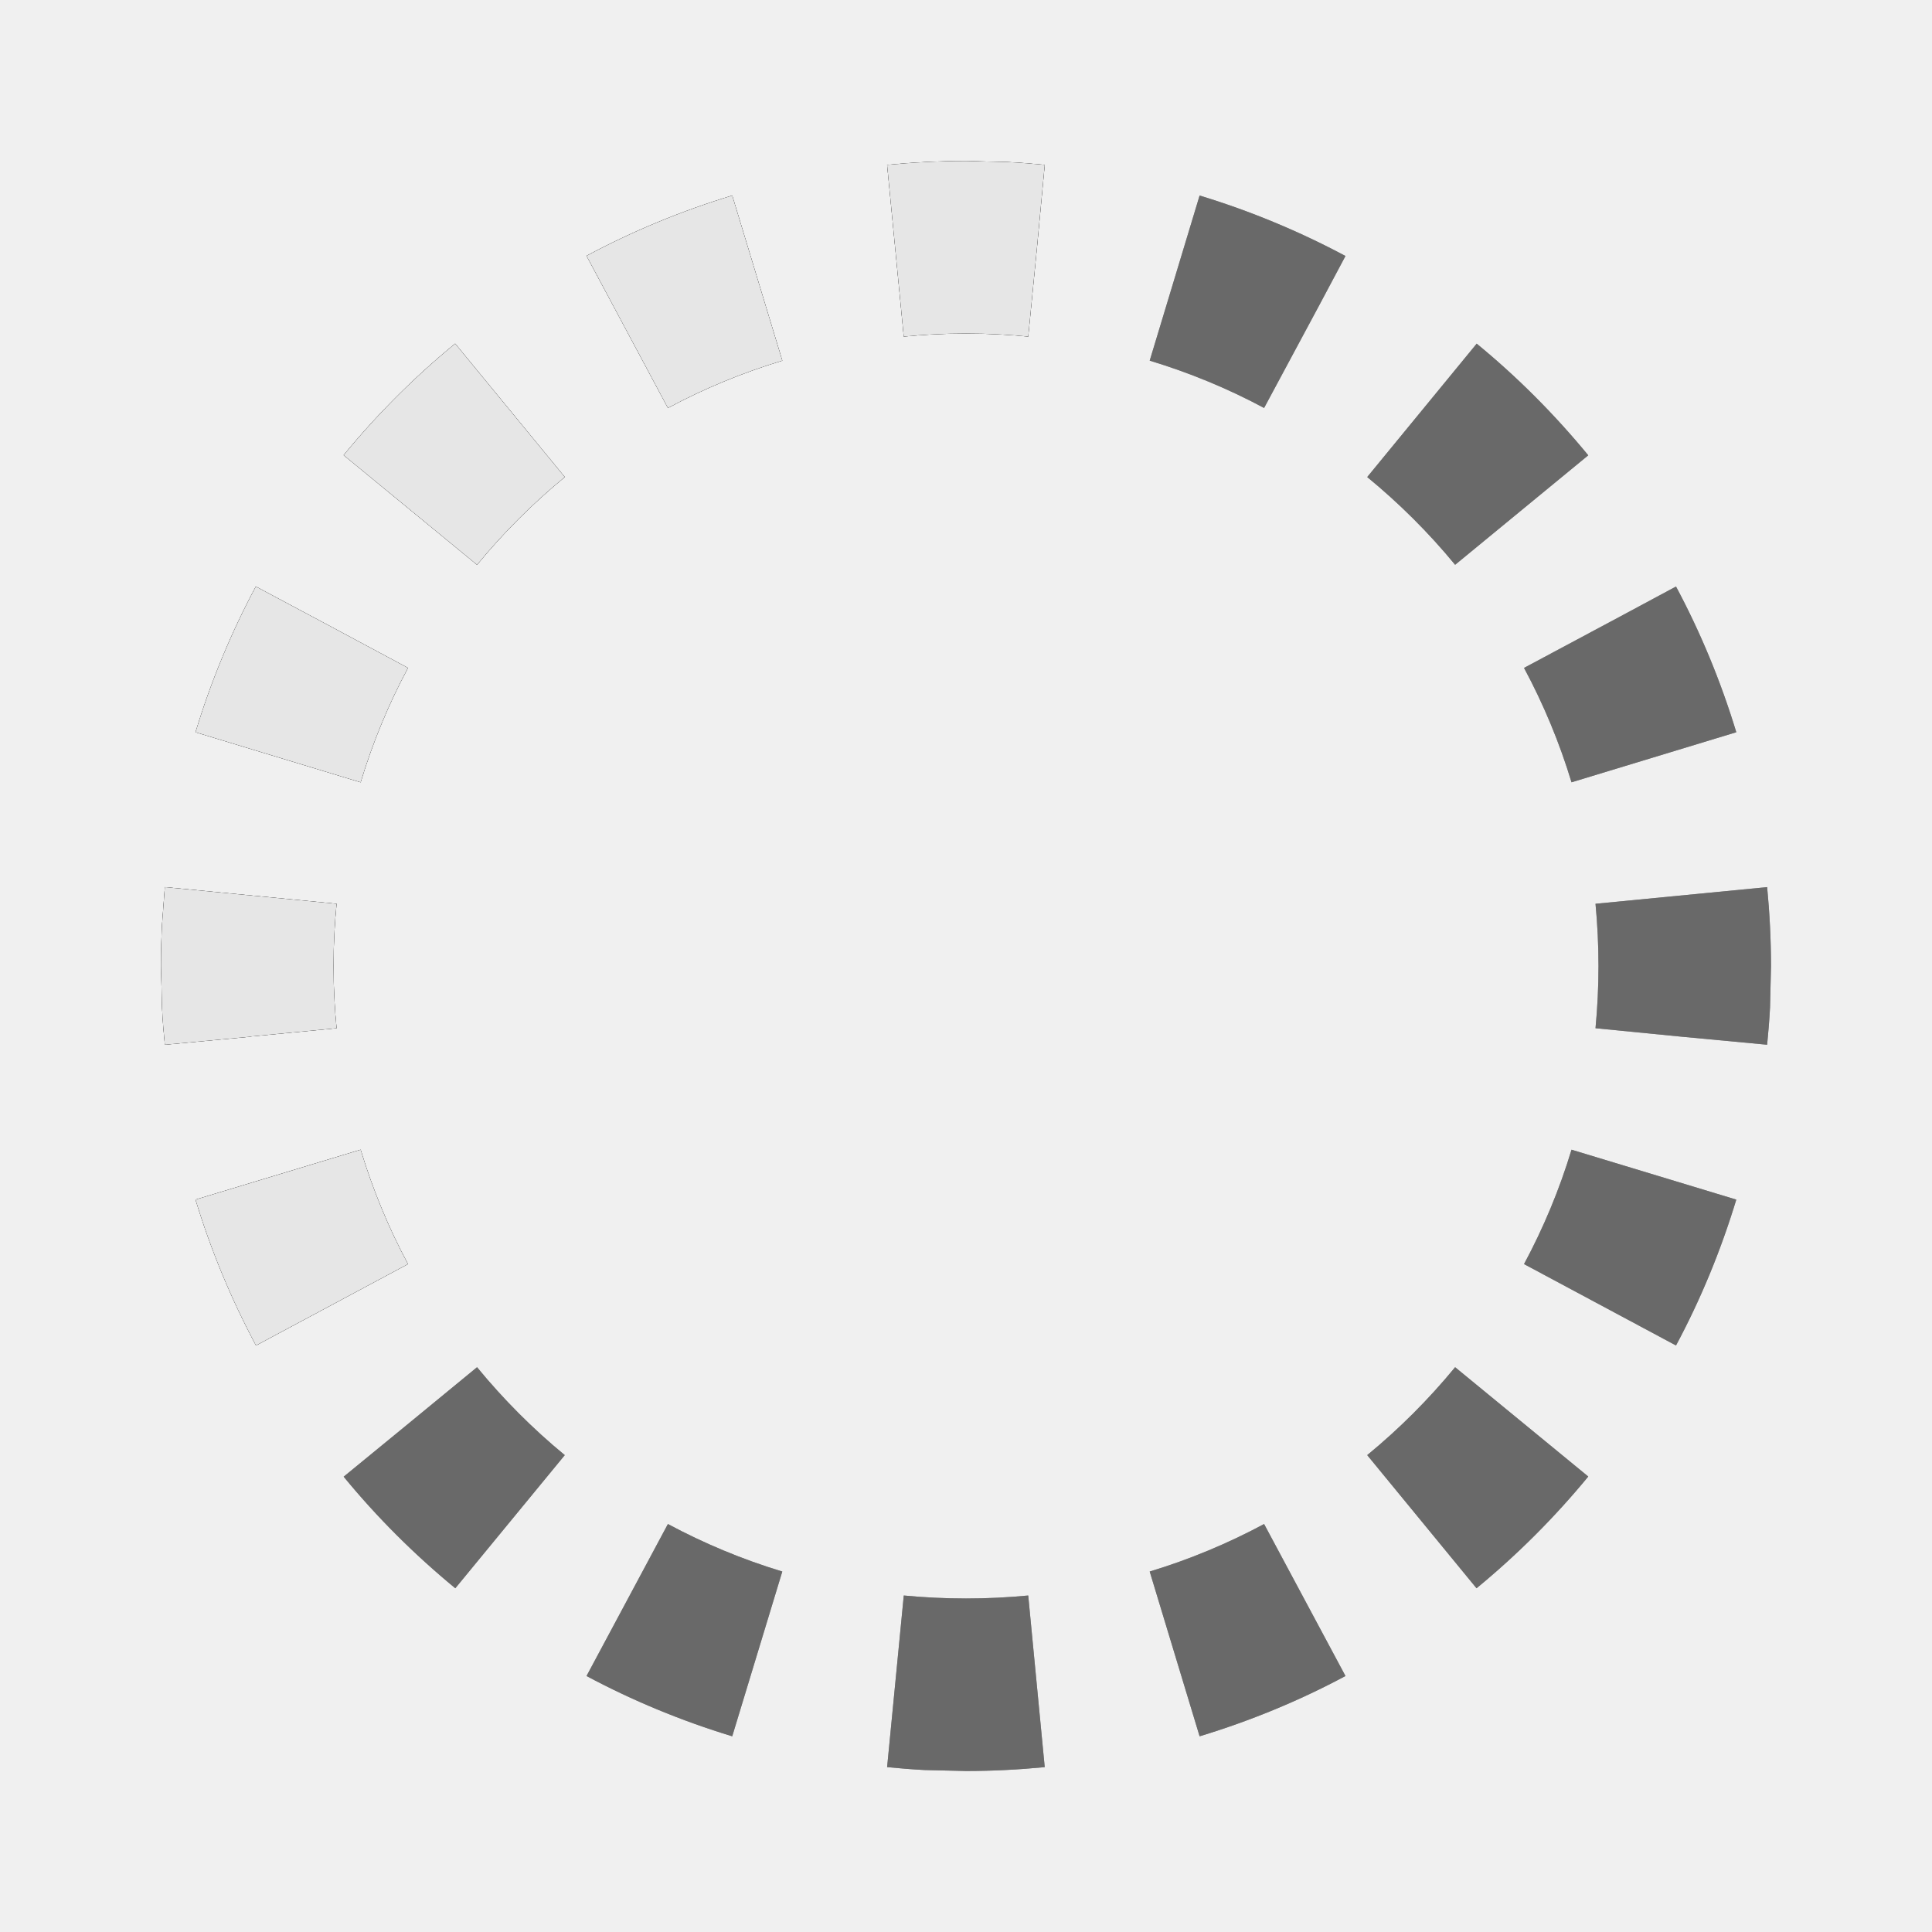
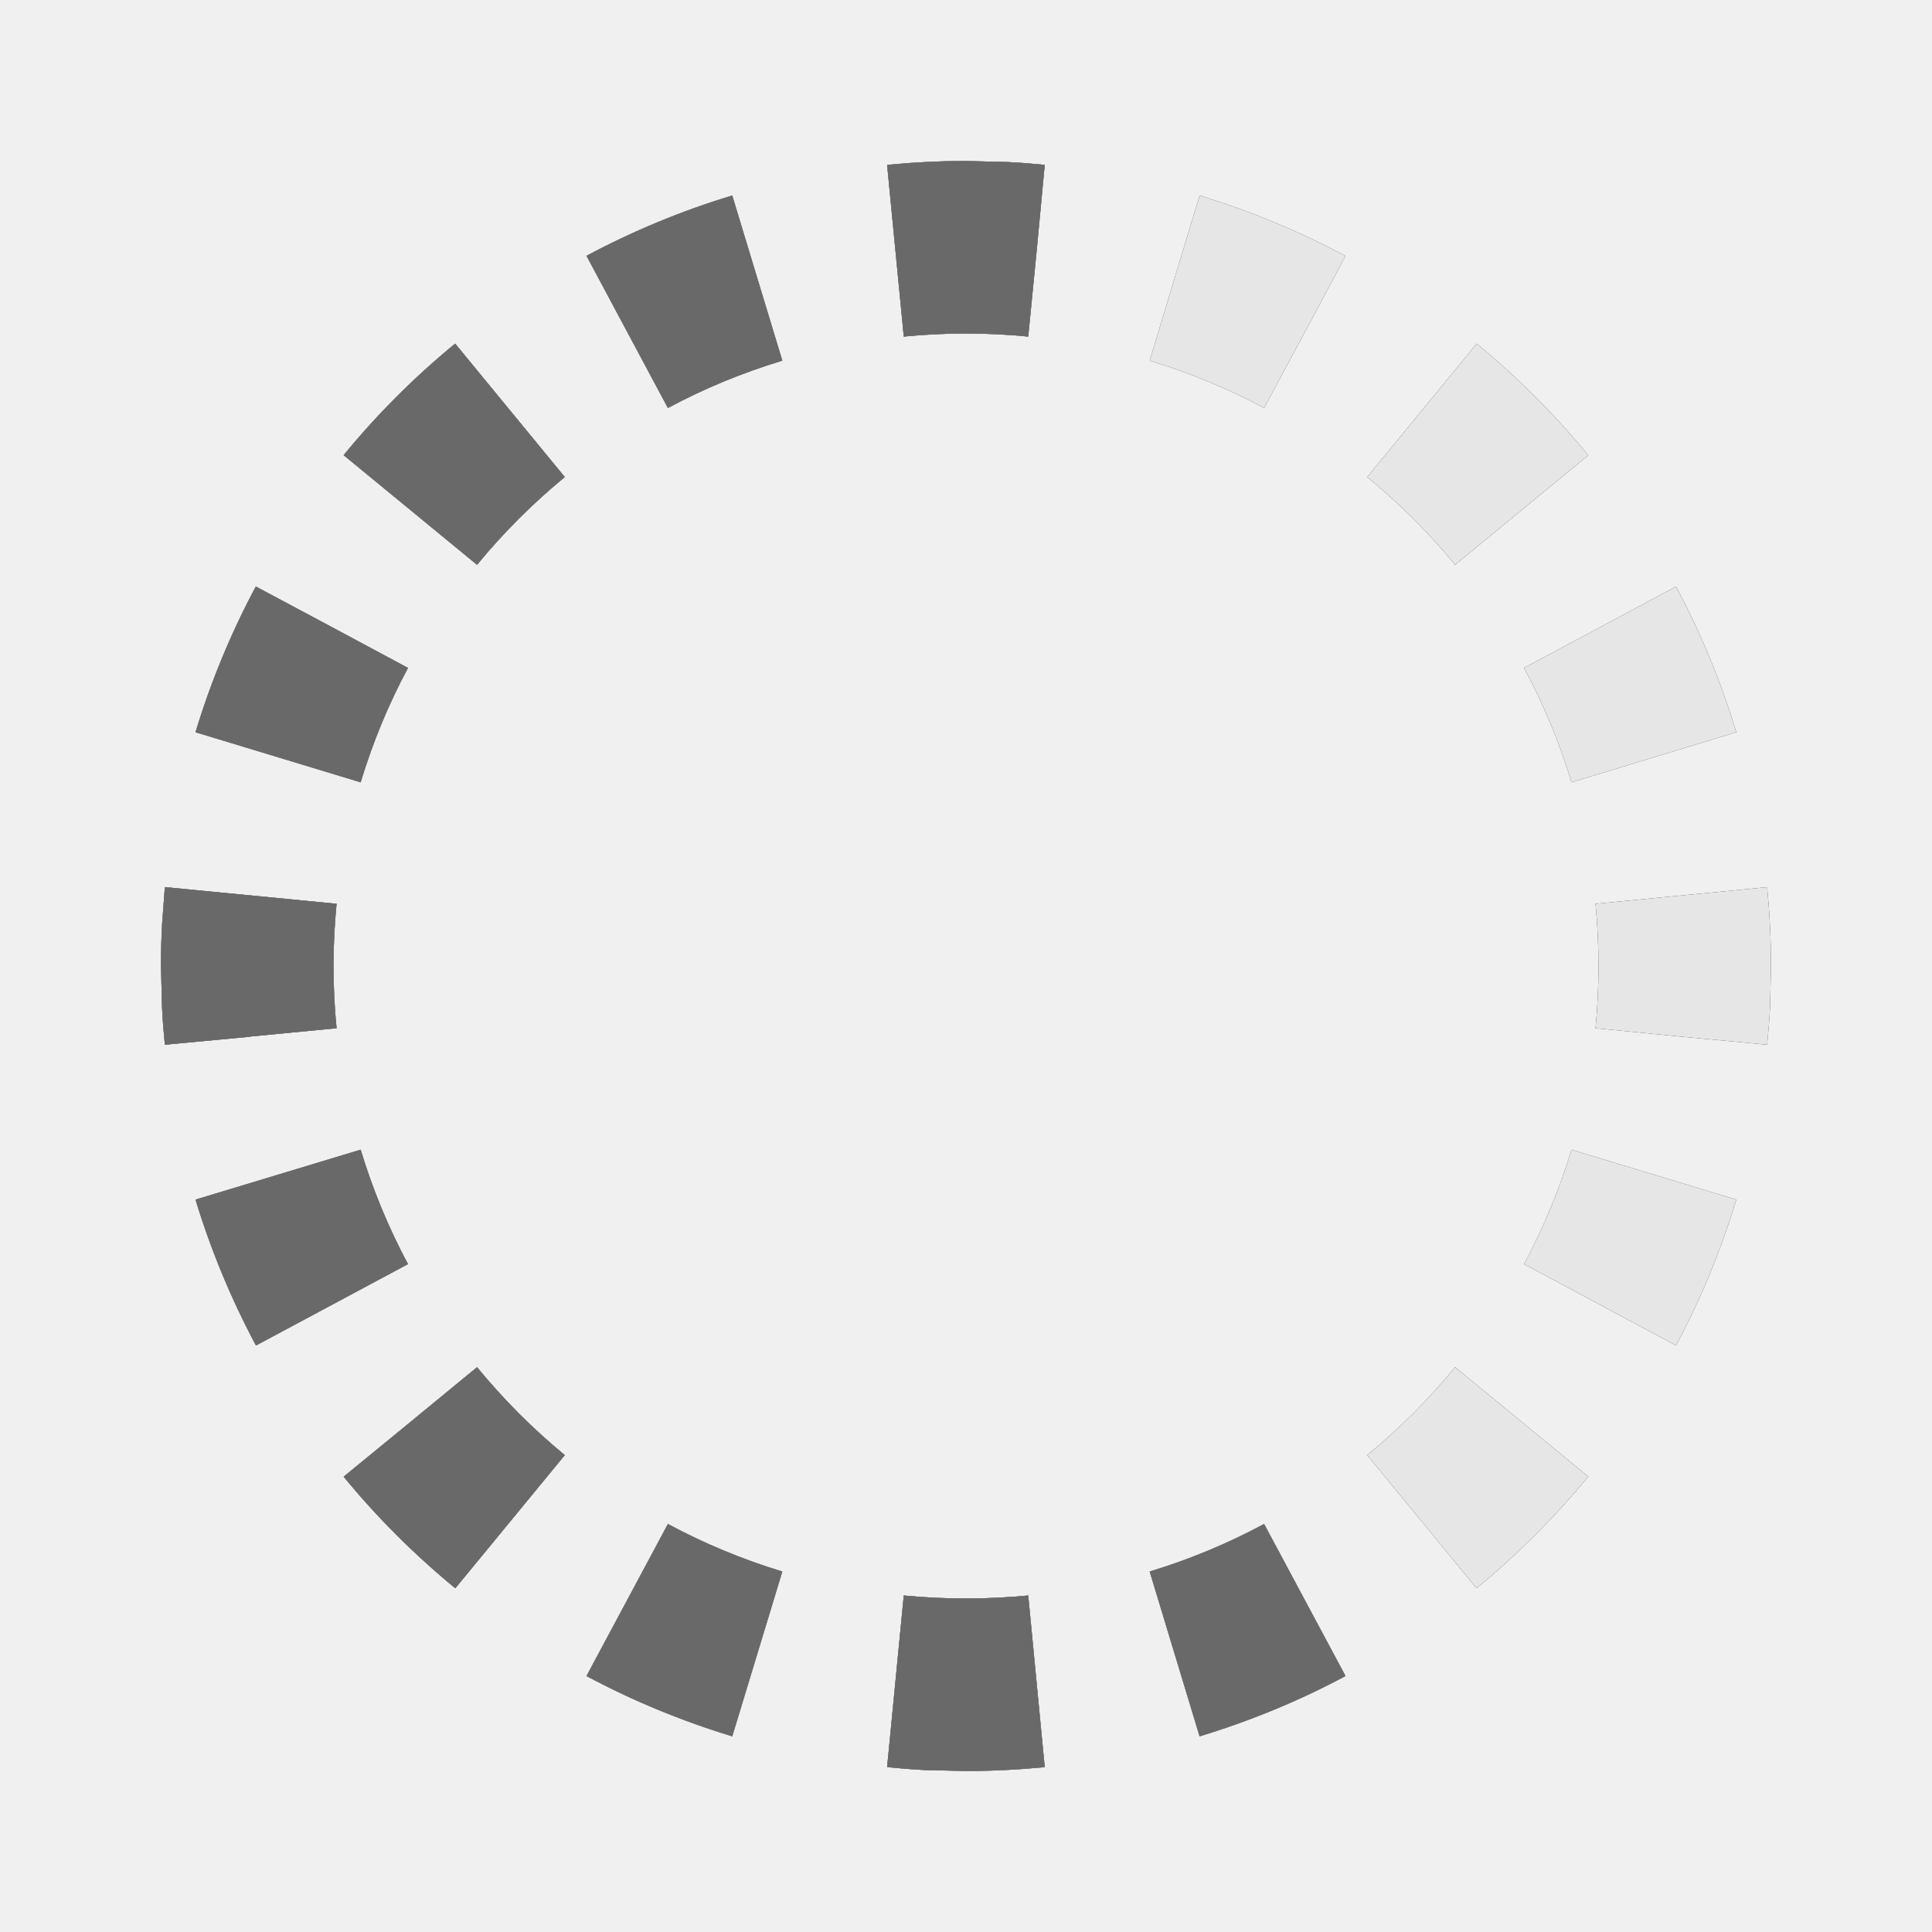
<svg xmlns="http://www.w3.org/2000/svg" width="24" height="24" viewBox="0 0 24 24" fill="none">
+   <path d="M12.978 21.952C12.657 21.983 12.331 22 12.001 22L11.486 21.988C11.33 21.98 11.174 21.967 11.02 21.952L11.227 19.82C11.48 19.844 11.74 19.857 12.001 19.857C12.262 19.857 12.52 19.844 12.773 19.82L12.978 21.952Z" fill="#050505" />
+   <path d="M12.978 21.952C12.657 21.983 12.331 22 12.001 22L11.486 21.988C11.33 21.98 11.174 21.967 11.02 21.952L11.227 19.82C11.48 19.844 11.74 19.857 12.001 19.857C12.262 19.857 12.52 19.844 12.773 19.82L12.978 21.952Z" fill="white" fill-opacity="0.9" />
+   <path d="M8.297 18.932C8.746 19.173 9.222 19.372 9.718 19.522L9.096 21.569C8.465 21.377 7.858 21.126 7.286 20.82L8.297 18.932Z" fill="#050505" />
+   <path d="M8.297 18.932C8.746 19.173 9.222 19.372 9.718 19.522L9.096 21.569C8.465 21.377 7.858 21.126 7.286 20.82L8.297 18.932Z" fill="white" fill-opacity="0.9" />
+   <path d="M16.714 20.82C16.141 21.127 15.534 21.377 14.902 21.569L14.282 19.522C14.778 19.372 15.254 19.173 15.703 18.932L16.714 20.82Z" fill="#050505" />
+   <path d="M16.714 20.82C16.141 21.127 15.534 21.377 14.902 21.569L14.282 19.522C14.778 19.372 15.254 19.173 15.703 18.932L16.714 20.82Z" fill="white" fill-opacity="0.9" />
+   <path d="M5.926 16.984C6.253 17.382 6.618 17.749 7.016 18.076L5.656 19.73C5.15 19.314 4.684 18.85 4.269 18.344L5.022 17.727L5.926 16.984Z" fill="#050505" />
+   <path d="M5.926 16.984C6.253 17.382 6.618 17.749 7.016 18.076L5.656 19.73C5.15 19.314 4.684 18.85 4.269 18.344L5.022 17.727L5.926 16.984Z" fill="white" fill-opacity="0.9" />
+   <path d="M19.73 18.342C19.313 18.849 18.849 19.313 18.342 19.73L16.984 18.076C17.382 17.749 17.749 17.382 18.076 16.984L19.73 18.342Z" fill="#050505" />
+   <path d="M19.73 18.342C19.313 18.849 18.849 19.313 18.342 19.73L16.984 18.076C17.382 17.749 17.749 17.382 18.076 16.984L19.73 18.342Z" fill="white" fill-opacity="0.9" />
+   <path d="M4.48 14.282C4.63 14.777 4.827 15.254 5.068 15.703L3.18 16.714C2.874 16.141 2.621 15.534 2.429 14.902L4.48 14.282Z" fill="#050505" />
+   <path d="M4.48 14.282C4.63 14.777 4.827 15.254 5.068 15.703L3.18 16.714C2.874 16.141 2.621 15.534 2.429 14.902L4.48 14.282Z" fill="white" fill-opacity="0.9" />
+   <path d="M21.569 14.902C21.377 15.534 21.127 16.141 20.82 16.714L18.932 15.703C19.173 15.254 19.372 14.778 19.522 14.282L21.569 14.902Z" fill="#050505" />
+   <path d="M21.569 14.902C21.377 15.534 21.127 16.141 20.82 16.714L18.932 15.703C19.173 15.254 19.372 14.778 19.522 14.282L21.569 14.902Z" fill="white" fill-opacity="0.9" />
+   <path d="M4.181 11.227C4.156 11.48 4.143 11.74 4.143 12.001C4.143 12.262 4.156 12.52 4.181 12.773L3.111 12.876L3.113 12.878L2.048 12.978C2.033 12.825 2.02 12.671 2.013 12.516L2 12.001C2 11.829 2.004 11.656 2.013 11.486L2.048 11.02L4.181 11.227Z" fill="#050505" />
+   <path d="M4.181 11.227C4.156 11.48 4.143 11.74 4.143 12.001C4.143 12.262 4.156 12.52 4.181 12.773L3.111 12.876L3.113 12.878L2.048 12.978C2.033 12.825 2.02 12.671 2.013 12.516L2 12.001C2 11.829 2.004 11.656 2.013 11.486L2.048 11.02L4.181 11.227Z" fill="white" fill-opacity="0.9" />
+   <path d="M21.952 11.02C21.983 11.342 22 11.67 22 12.001L21.988 12.516C21.98 12.671 21.967 12.825 21.952 12.978L20.887 12.878L19.82 12.773C19.844 12.52 19.857 12.262 19.857 12.001C19.857 11.74 19.844 11.48 19.82 11.227L21.952 11.02Z" fill="#050505" />
+   <path d="M21.952 11.02C21.983 11.342 22 11.67 22 12.001L21.988 12.516C21.98 12.671 21.967 12.825 21.952 12.978L20.887 12.878L19.82 12.773C19.844 12.52 19.857 12.262 19.857 12.001C19.857 11.74 19.844 11.48 19.82 11.227L21.952 11.02Z" fill="white" fill-opacity="0.9" />
+   <path d="M4.124 7.791L5.068 8.297C4.827 8.746 4.63 9.222 4.48 9.718L2.429 9.096C2.62 8.465 2.872 7.858 3.178 7.286L4.124 7.791Z" fill="#050505" />
+   <path d="M4.124 7.791L5.068 8.297C4.827 8.746 4.63 9.222 4.48 9.718L2.429 9.096C2.62 8.465 2.872 7.858 3.178 7.286L4.124 7.791Z" fill="white" fill-opacity="0.9" />
+   <path d="M20.82 7.286C21.126 7.858 21.377 8.465 21.569 9.096L19.522 9.718C19.372 9.222 19.173 8.746 18.932 8.297L20.114 7.665L20.82 7.286Z" fill="#050505" />
+   <path d="M20.82 7.286C21.126 7.858 21.377 8.465 21.569 9.096L19.522 9.718C19.372 9.222 19.173 8.746 18.932 8.297L20.114 7.665L20.82 7.286Z" fill="white" fill-opacity="0.9" />
+   <path d="M5.656 4.271L7.016 5.926C6.618 6.253 6.253 6.618 5.926 7.016L4.271 5.656L4.269 5.654C4.684 5.148 5.148 4.684 5.654 4.269L5.656 4.271Z" fill="#050505" />
+   <path d="M5.656 4.271L7.016 5.926C6.618 6.253 6.253 6.618 5.926 7.016L4.271 5.656L4.269 5.654C4.684 5.148 5.148 4.684 5.654 4.269L5.656 4.271Z" fill="white" fill-opacity="0.9" />
+   <path d="M18.344 4.269C18.85 4.684 19.314 5.15 19.73 5.656L18.076 7.016C17.749 6.618 17.382 6.253 16.984 5.926L18.344 4.269Z" fill="#050505" />
+   <path d="M18.344 4.269C18.85 4.684 19.314 5.15 19.73 5.656L18.076 7.016C17.749 6.618 17.382 6.253 16.984 5.926L18.344 4.269Z" fill="white" fill-opacity="0.9" />
+   <path d="M9.718 4.48C9.222 4.63 8.746 4.827 8.297 5.068L7.286 3.178C7.858 2.872 8.465 2.62 9.096 2.429L9.718 4.48Z" fill="#050505" />
+   <path d="M9.718 4.48C9.222 4.63 8.746 4.827 8.297 5.068L7.286 3.178C7.858 2.872 8.465 2.62 9.096 2.429L9.718 4.48Z" fill="white" fill-opacity="0.9" />
+   <path d="M14.902 2.429C15.534 2.621 16.141 2.874 16.714 3.18L16.385 3.798L15.703 5.068C15.254 4.827 14.777 4.63 14.282 4.48L14.902 2.429Z" fill="#050505" />
+   <path d="M14.902 2.429C15.534 2.621 16.141 2.874 16.714 3.18L16.385 3.798L15.703 5.068C15.254 4.827 14.777 4.63 14.282 4.48L14.902 2.429Z" fill="white" fill-opacity="0.9" />
+   <path d="M12.516 2.013C12.671 2.02 12.825 2.033 12.978 2.048L12.882 3.071L12.773 4.181C12.52 4.156 12.262 4.143 12.001 4.143C11.74 4.143 11.48 4.156 11.227 4.181L11.02 2.048C11.342 2.017 11.67 2 12.001 2L12.516 2.013Z" fill="#050505" />
+   <path d="M12.516 2.013C12.671 2.02 12.825 2.033 12.978 2.048L12.882 3.071L12.773 4.181C12.52 4.156 12.262 4.143 12.001 4.143C11.74 4.143 11.48 4.156 11.227 4.181L11.02 2.048C11.342 2.017 11.67 2 12.001 2L12.516 2.013Z" fill="white" fill-opacity="0.9" />
  <path d="M12.978 21.952C12.657 21.983 12.331 22 12.001 22L11.486 21.988C11.33 21.98 11.174 21.967 11.02 21.952L11.227 19.82C11.48 19.844 11.74 19.857 12.001 19.857C12.262 19.857 12.52 19.844 12.773 19.82L12.978 21.952Z" fill="#050505" />
  <path d="M12.978 21.952C12.657 21.983 12.331 22 12.001 22L11.486 21.988C11.33 21.98 11.174 21.967 11.02 21.952L11.227 19.82C11.48 19.844 11.74 19.857 12.001 19.857C12.262 19.857 12.52 19.844 12.773 19.82L12.978 21.952Z" fill="white" fill-opacity="0.4" />
  <path d="M8.297 18.932C8.746 19.173 9.222 19.372 9.718 19.522L9.096 21.569C8.465 21.377 7.858 21.126 7.286 20.82L8.297 18.932Z" fill="#050505" />
  <path d="M8.297 18.932C8.746 19.173 9.222 19.372 9.718 19.522L9.096 21.569C8.465 21.377 7.858 21.126 7.286 20.82L8.297 18.932Z" fill="white" fill-opacity="0.4" />
  <path d="M16.714 20.82C16.141 21.127 15.534 21.377 14.902 21.569L14.282 19.522C14.778 19.372 15.254 19.173 15.703 18.932L16.714 20.82Z" fill="#050505" />
  <path d="M16.714 20.82C16.141 21.127 15.534 21.377 14.902 21.569L14.282 19.522C14.778 19.372 15.254 19.173 15.703 18.932L16.714 20.82Z" fill="white" fill-opacity="0.4" />
  <path d="M5.926 16.984C6.253 17.382 6.618 17.749 7.016 18.076L5.656 19.73C5.15 19.314 4.684 18.85 4.269 18.344L5.022 17.727L5.926 16.984Z" fill="#050505" />
  <path d="M5.926 16.984C6.253 17.382 6.618 17.749 7.016 18.076L5.656 19.73C5.15 19.314 4.684 18.85 4.269 18.344L5.022 17.727L5.926 16.984Z" fill="white" fill-opacity="0.4" />
-   <path d="M19.73 18.342C19.313 18.849 18.849 19.313 18.342 19.73L16.984 18.076C17.382 17.749 17.749 17.382 18.076 16.984L19.73 18.342Z" fill="#050505" />
-   <path d="M19.73 18.342C19.313 18.849 18.849 19.313 18.342 19.73L16.984 18.076C17.382 17.749 17.749 17.382 18.076 16.984L19.73 18.342Z" fill="white" fill-opacity="0.4" />
  <path d="M4.48 14.282C4.63 14.777 4.827 15.254 5.068 15.703L3.18 16.714C2.874 16.141 2.621 15.534 2.429 14.902L4.48 14.282Z" fill="#050505" />
  <path d="M4.48 14.282C4.63 14.777 4.827 15.254 5.068 15.703L3.18 16.714C2.874 16.141 2.621 15.534 2.429 14.902L4.48 14.282Z" fill="white" fill-opacity="0.4" />
-   <path d="M21.569 14.902C21.377 15.534 21.127 16.141 20.82 16.714L18.932 15.703C19.173 15.254 19.372 14.778 19.522 14.282L21.569 14.902Z" fill="#050505" />
-   <path d="M21.569 14.902C21.377 15.534 21.127 16.141 20.82 16.714L18.932 15.703C19.173 15.254 19.372 14.778 19.522 14.282L21.569 14.902Z" fill="white" fill-opacity="0.4" />
  <path d="M4.181 11.227C4.156 11.48 4.143 11.74 4.143 12.001C4.143 12.262 4.156 12.52 4.181 12.773L3.111 12.876L3.113 12.878L2.048 12.978C2.033 12.825 2.02 12.671 2.013 12.516L2 12.001C2 11.829 2.004 11.656 2.013 11.486L2.048 11.02L4.181 11.227Z" fill="#050505" />
  <path d="M4.181 11.227C4.156 11.48 4.143 11.74 4.143 12.001C4.143 12.262 4.156 12.52 4.181 12.773L3.111 12.876L3.113 12.878L2.048 12.978C2.033 12.825 2.02 12.671 2.013 12.516L2 12.001C2 11.829 2.004 11.656 2.013 11.486L2.048 11.02L4.181 11.227Z" fill="white" fill-opacity="0.4" />
-   <path d="M21.952 11.02C21.983 11.342 22 11.67 22 12.001L21.988 12.516C21.98 12.671 21.967 12.825 21.952 12.978L20.887 12.878L19.82 12.773C19.844 12.52 19.857 12.262 19.857 12.001C19.857 11.74 19.844 11.48 19.82 11.227L21.952 11.02Z" fill="#050505" />
-   <path d="M21.952 11.02C21.983 11.342 22 11.67 22 12.001L21.988 12.516C21.98 12.671 21.967 12.825 21.952 12.978L20.887 12.878L19.82 12.773C19.844 12.52 19.857 12.262 19.857 12.001C19.857 11.74 19.844 11.48 19.82 11.227L21.952 11.02Z" fill="white" fill-opacity="0.4" />
  <path d="M4.124 7.791L5.068 8.297C4.827 8.746 4.63 9.222 4.48 9.718L2.429 9.096C2.62 8.465 2.872 7.858 3.178 7.286L4.124 7.791Z" fill="#050505" />
  <path d="M4.124 7.791L5.068 8.297C4.827 8.746 4.63 9.222 4.48 9.718L2.429 9.096C2.62 8.465 2.872 7.858 3.178 7.286L4.124 7.791Z" fill="white" fill-opacity="0.4" />
-   <path d="M20.82 7.286C21.126 7.858 21.377 8.465 21.569 9.096L19.522 9.718C19.372 9.222 19.173 8.746 18.932 8.297L20.114 7.665L20.82 7.286Z" fill="#050505" />
-   <path d="M20.82 7.286C21.126 7.858 21.377 8.465 21.569 9.096L19.522 9.718C19.372 9.222 19.173 8.746 18.932 8.297L20.114 7.665L20.82 7.286Z" fill="white" fill-opacity="0.4" />
  <path d="M5.656 4.271L7.016 5.926C6.618 6.253 6.253 6.618 5.926 7.016L4.271 5.656L4.269 5.654C4.684 5.148 5.148 4.684 5.654 4.269L5.656 4.271Z" fill="#050505" />
  <path d="M5.656 4.271L7.016 5.926C6.618 6.253 6.253 6.618 5.926 7.016L4.271 5.656L4.269 5.654C4.684 5.148 5.148 4.684 5.654 4.269L5.656 4.271Z" fill="white" fill-opacity="0.4" />
-   <path d="M18.344 4.269C18.85 4.684 19.314 5.15 19.73 5.656L18.076 7.016C17.749 6.618 17.382 6.253 16.984 5.926L18.344 4.269Z" fill="#050505" />
-   <path d="M18.344 4.269C18.85 4.684 19.314 5.15 19.73 5.656L18.076 7.016C17.749 6.618 17.382 6.253 16.984 5.926L18.344 4.269Z" fill="white" fill-opacity="0.4" />
  <path d="M9.718 4.48C9.222 4.63 8.746 4.827 8.297 5.068L7.286 3.178C7.858 2.872 8.465 2.62 9.096 2.429L9.718 4.48Z" fill="#050505" />
  <path d="M9.718 4.48C9.222 4.63 8.746 4.827 8.297 5.068L7.286 3.178C7.858 2.872 8.465 2.62 9.096 2.429L9.718 4.48Z" fill="white" fill-opacity="0.4" />
-   <path d="M14.902 2.429C15.534 2.621 16.141 2.874 16.714 3.18L16.385 3.798L15.703 5.068C15.254 4.827 14.777 4.63 14.282 4.48L14.902 2.429Z" fill="#050505" />
-   <path d="M14.902 2.429C15.534 2.621 16.141 2.874 16.714 3.18L16.385 3.798L15.703 5.068C15.254 4.827 14.777 4.63 14.282 4.48L14.902 2.429Z" fill="white" fill-opacity="0.4" />
  <path d="M12.516 2.013C12.671 2.02 12.825 2.033 12.978 2.048L12.882 3.071L12.773 4.181C12.52 4.156 12.262 4.143 12.001 4.143C11.74 4.143 11.48 4.156 11.227 4.181L11.02 2.048C11.342 2.017 11.67 2 12.001 2L12.516 2.013Z" fill="#050505" />
  <path d="M12.516 2.013C12.671 2.02 12.825 2.033 12.978 2.048L12.882 3.071L12.773 4.181C12.52 4.156 12.262 4.143 12.001 4.143C11.74 4.143 11.48 4.156 11.227 4.181L11.02 2.048C11.342 2.017 11.67 2 12.001 2L12.516 2.013Z" fill="white" fill-opacity="0.4" />
-   <path d="M4.48 14.282C4.63 14.777 4.827 15.254 5.068 15.703L3.18 16.714C2.874 16.141 2.621 15.534 2.429 14.902L4.48 14.282Z" fill="#050505" />
-   <path d="M4.48 14.282C4.63 14.777 4.827 15.254 5.068 15.703L3.18 16.714C2.874 16.141 2.621 15.534 2.429 14.902L4.48 14.282Z" fill="white" fill-opacity="0.9" />
-   <path d="M4.181 11.227C4.156 11.48 4.143 11.74 4.143 12.001C4.143 12.262 4.156 12.52 4.181 12.773L3.111 12.876L3.113 12.878L2.048 12.978C2.033 12.825 2.02 12.671 2.013 12.516L2 12.001C2 11.829 2.004 11.656 2.013 11.486L2.048 11.02L4.181 11.227Z" fill="#050505" />
-   <path d="M4.181 11.227C4.156 11.48 4.143 11.74 4.143 12.001C4.143 12.262 4.156 12.52 4.181 12.773L3.111 12.876L3.113 12.878L2.048 12.978C2.033 12.825 2.02 12.671 2.013 12.516L2 12.001C2 11.829 2.004 11.656 2.013 11.486L2.048 11.02L4.181 11.227Z" fill="white" fill-opacity="0.9" />
-   <path d="M4.124 7.791L5.068 8.297C4.827 8.746 4.63 9.222 4.48 9.718L2.429 9.096C2.62 8.465 2.872 7.858 3.178 7.286L4.124 7.791Z" fill="#050505" />
-   <path d="M4.124 7.791L5.068 8.297C4.827 8.746 4.63 9.222 4.48 9.718L2.429 9.096C2.62 8.465 2.872 7.858 3.178 7.286L4.124 7.791Z" fill="white" fill-opacity="0.9" />
-   <path d="M5.656 4.271L7.016 5.926C6.618 6.253 6.253 6.618 5.926 7.016L4.271 5.656L4.269 5.654C4.684 5.148 5.148 4.684 5.654 4.269L5.656 4.271Z" fill="#050505" />
-   <path d="M5.656 4.271L7.016 5.926C6.618 6.253 6.253 6.618 5.926 7.016L4.271 5.656L4.269 5.654C4.684 5.148 5.148 4.684 5.654 4.269L5.656 4.271Z" fill="white" fill-opacity="0.9" />
-   <path d="M9.718 4.48C9.222 4.63 8.746 4.827 8.297 5.068L7.286 3.178C7.858 2.872 8.465 2.62 9.096 2.429L9.718 4.48Z" fill="#050505" />
-   <path d="M9.718 4.48C9.222 4.63 8.746 4.827 8.297 5.068L7.286 3.178C7.858 2.872 8.465 2.62 9.096 2.429L9.718 4.48Z" fill="white" fill-opacity="0.9" />
-   <path d="M12.516 2.013C12.671 2.02 12.825 2.033 12.978 2.048L12.882 3.071L12.773 4.181C12.52 4.156 12.262 4.143 12.001 4.143C11.74 4.143 11.48 4.156 11.227 4.181L11.02 2.048C11.342 2.017 11.67 2 12.001 2L12.516 2.013Z" fill="#050505" />
-   <path d="M12.516 2.013C12.671 2.02 12.825 2.033 12.978 2.048L12.882 3.071L12.773 4.181C12.52 4.156 12.262 4.143 12.001 4.143C11.74 4.143 11.48 4.156 11.227 4.181L11.02 2.048C11.342 2.017 11.67 2 12.001 2L12.516 2.013Z" fill="white" fill-opacity="0.9" />
</svg>
